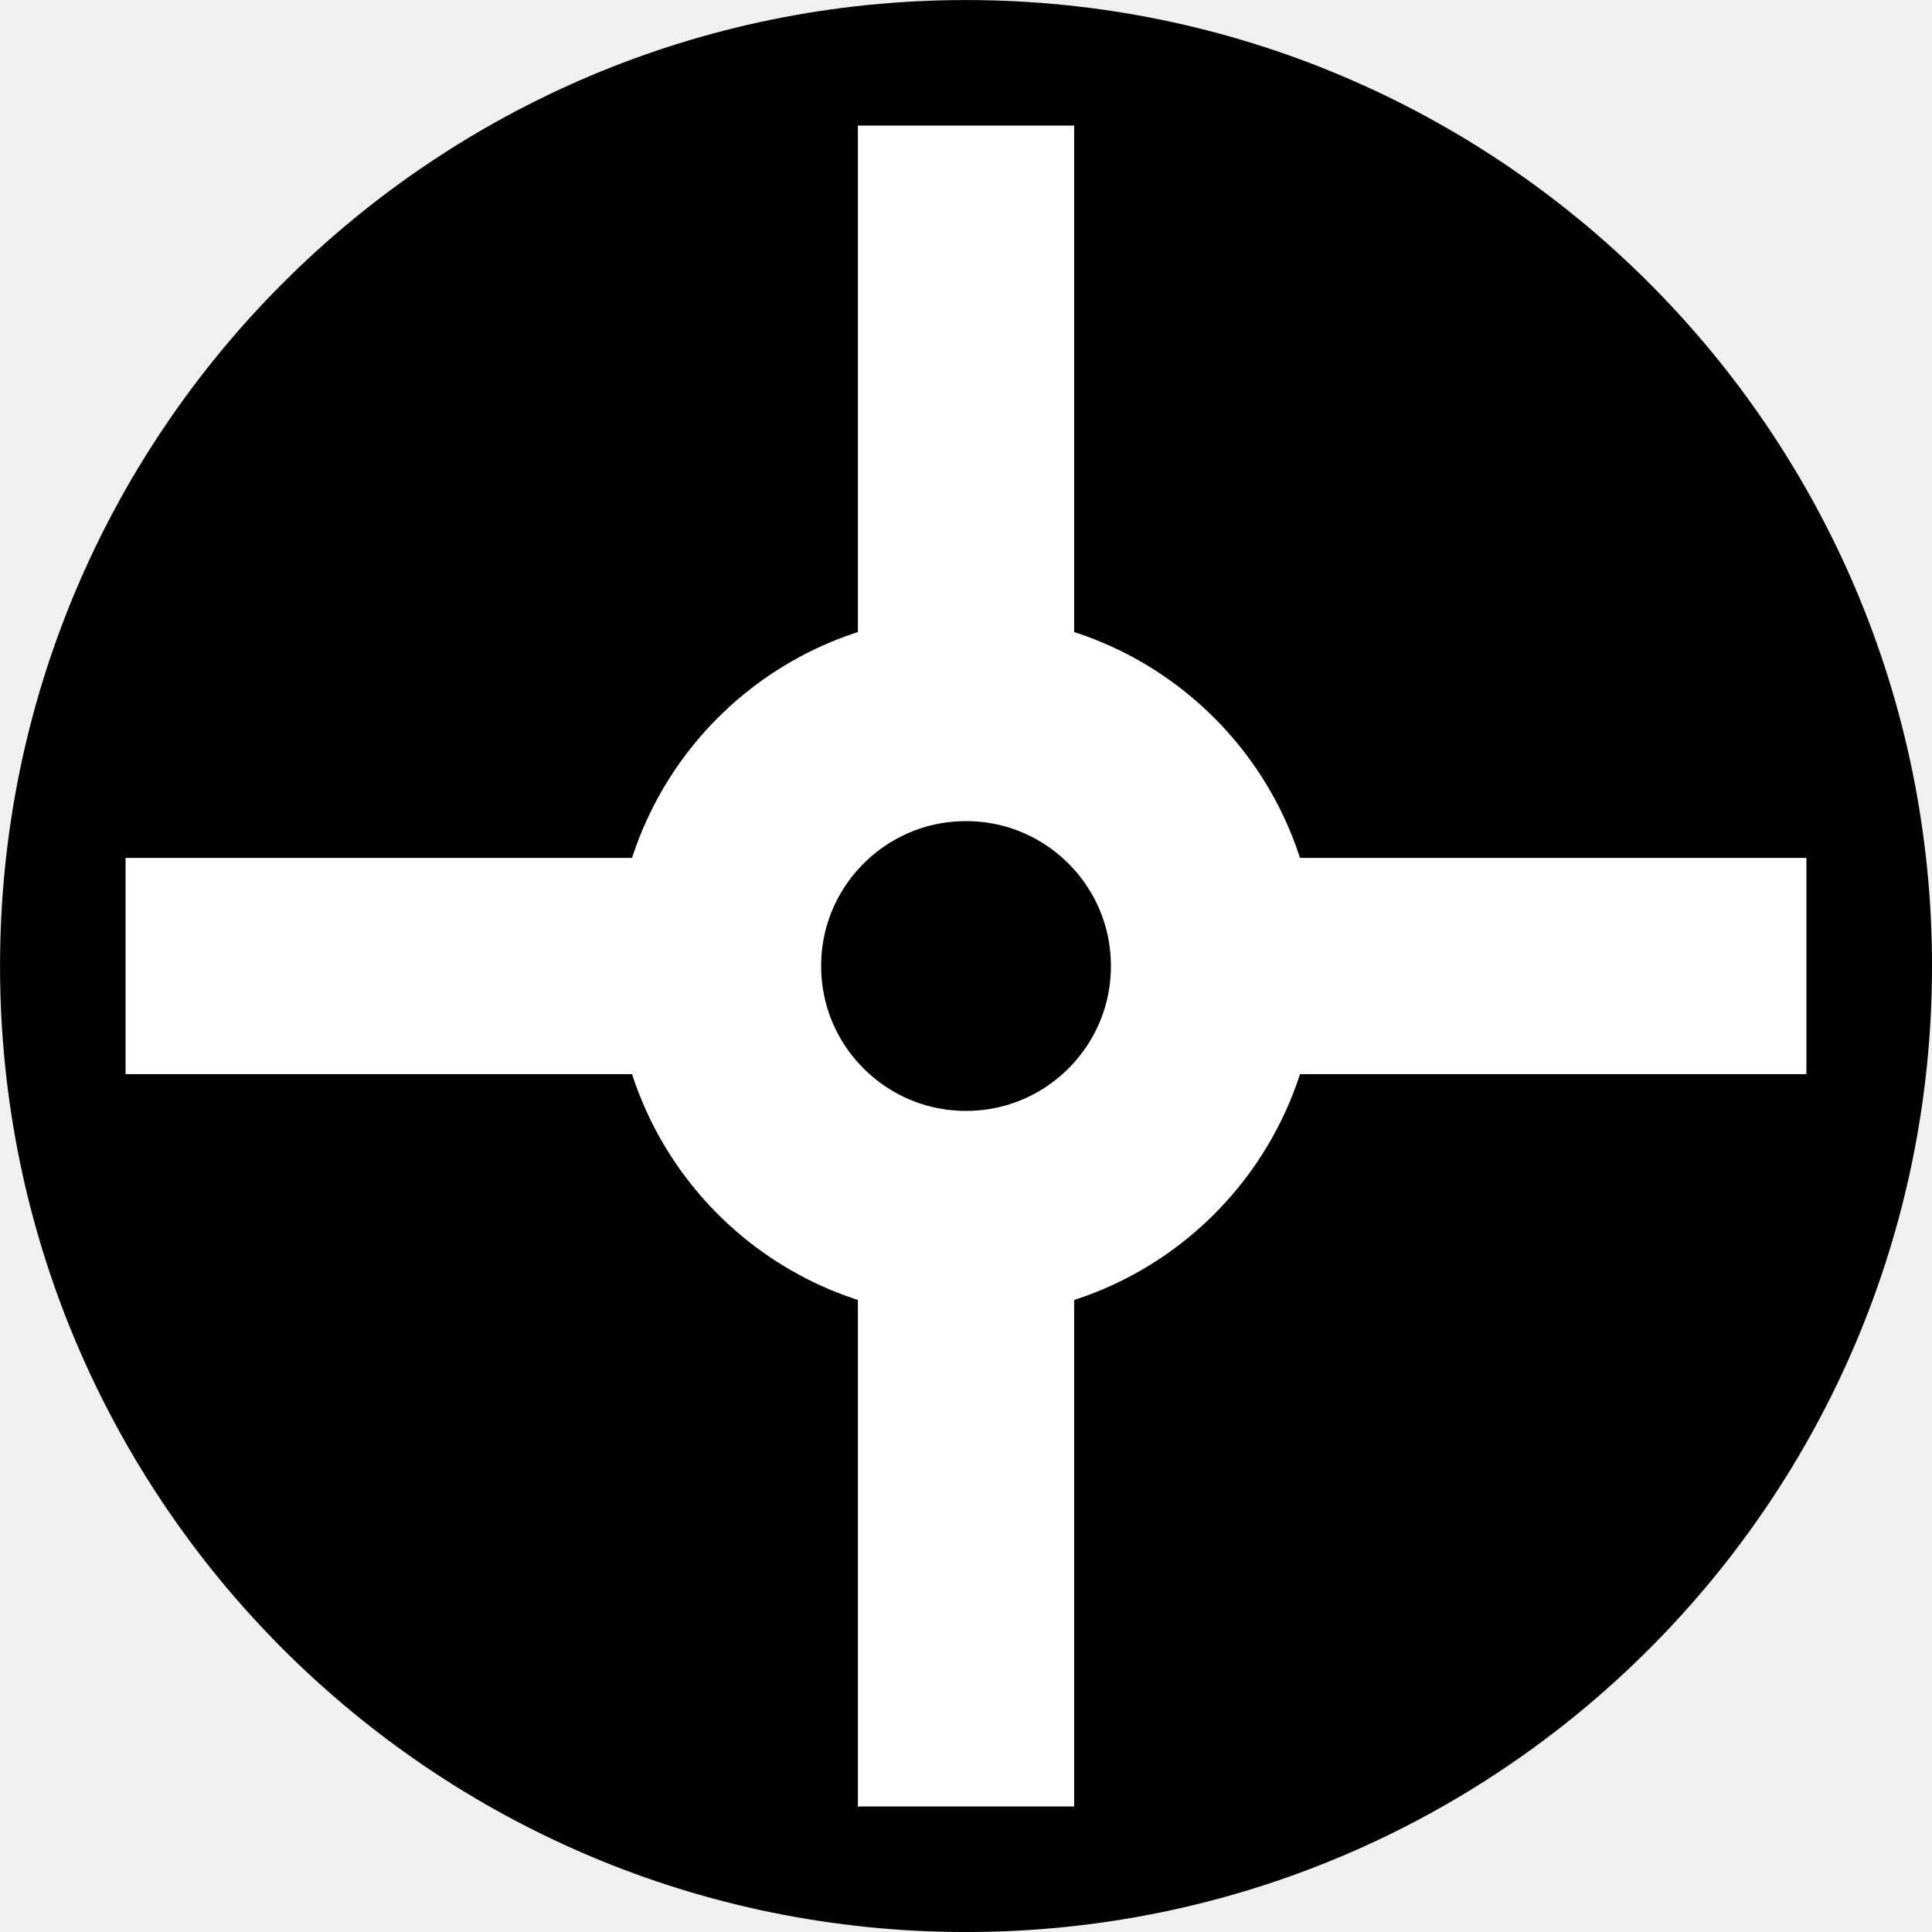
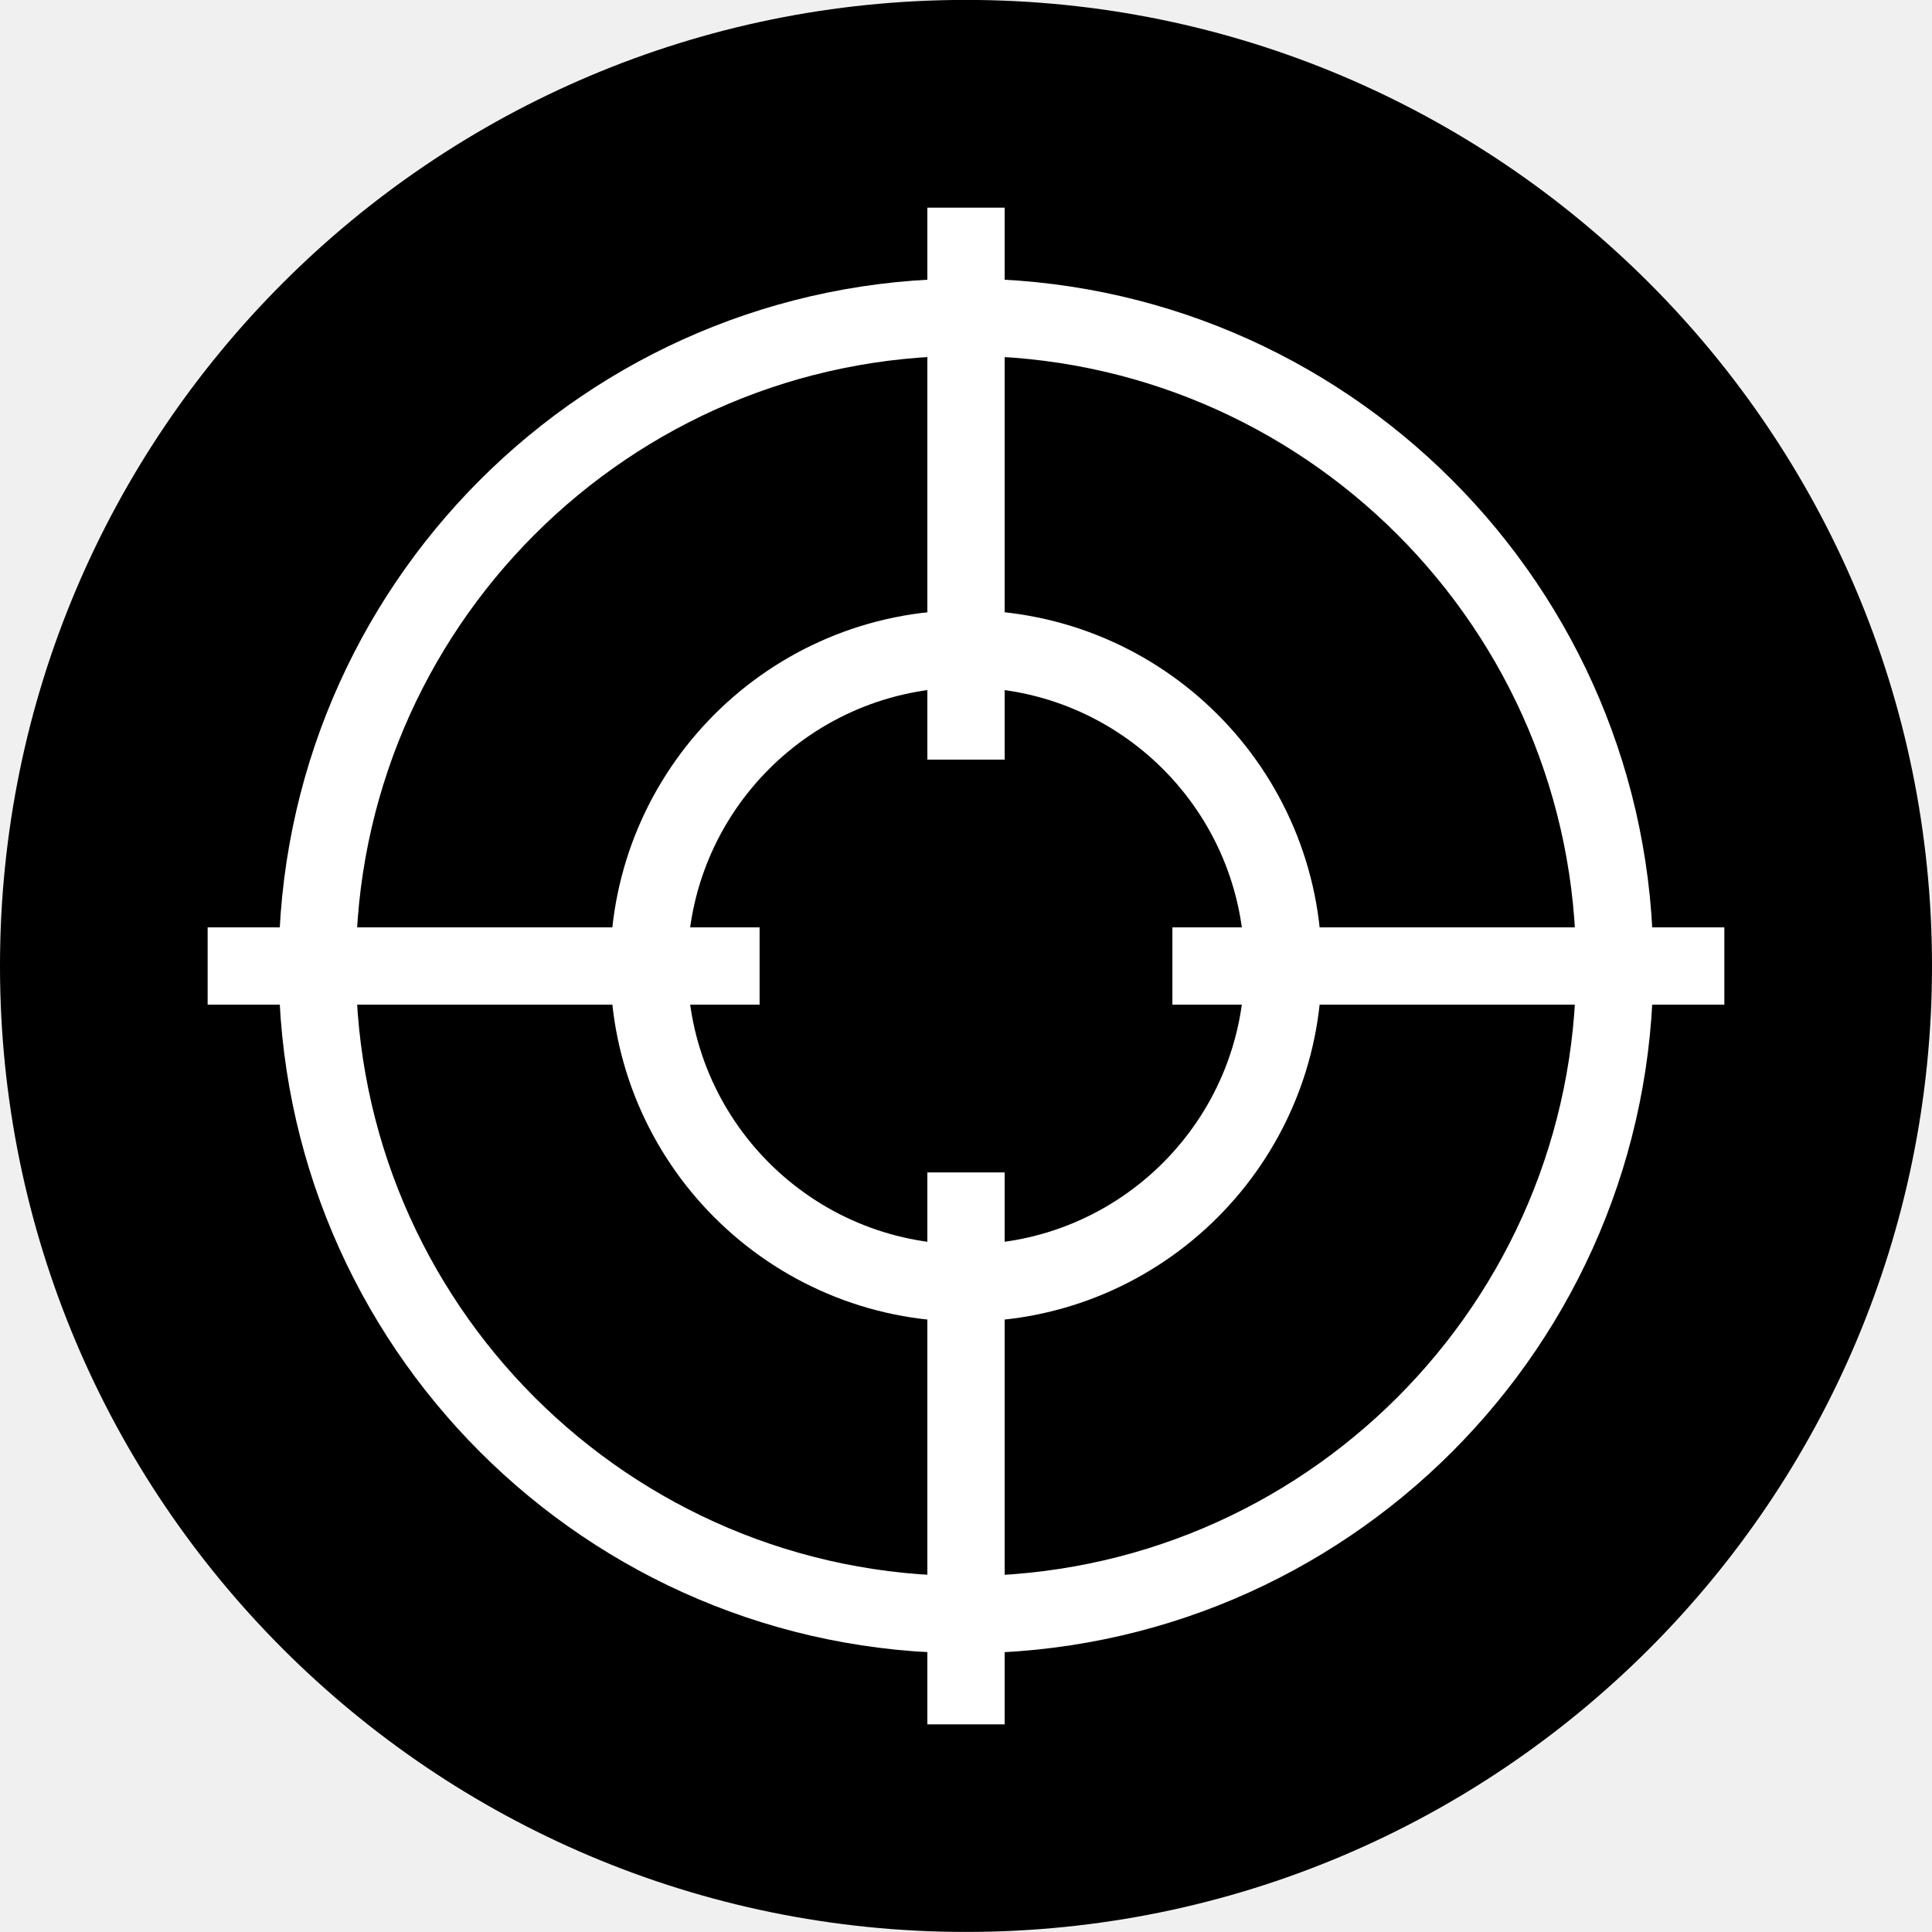
<svg xmlns="http://www.w3.org/2000/svg" width="10mm" height="10mm" viewBox="0 0 10 10" version="1.1" id="svg6953">
  <defs id="defs6947" />
  <g id="layer1" transform="translate(195.2708,195.0626)">
-     <g id="g1531" transform="matrix(0.2772968,0,0,0.2772968,-309.7806,-467.5101)">
-       <circle r="18.031" cy="1000.544" cx="430.982" id="circle1420" style="fill:#000000;fill-opacity:1;stroke:none;stroke-width:1.134;stroke-miterlimit:4;stroke-dasharray:none" />
-       <g id="g1509" transform="matrix(0.8451178,0,0,0.8451178,375.4679,483.7904)" style="stroke:#ffffff;stroke-width:1.138">
-         <circle r="5.476" cy="611.457" cx="65.688" id="circle1495" style="opacity:1;fill:none;fill-opacity:1;stroke:#ffffff;stroke-width:4.552;stroke-miterlimit:4;stroke-dasharray:none;stroke-opacity:1" />
-         <g style="stroke:#ffffff;stroke-width:1.194" transform="matrix(1,0,0,0.9082569,0,55.86996)" id="g1501">
-           <path style="fill:none;stroke:#ffffff;stroke-width:4.776;stroke-linecap:butt;stroke-linejoin:miter;stroke-miterlimit:4;stroke-dasharray:none;stroke-opacity:1" d="m 65.688,591.27 v 14.875" id="path1497" />
-           <path id="path1499" d="m 65.688,617.27 v 14.875" style="fill:none;stroke:#ffffff;stroke-width:4.776;stroke-linecap:butt;stroke-linejoin:miter;stroke-miterlimit:4;stroke-dasharray:none;stroke-opacity:1" />
+     <g id="g861" transform="translate(15.70319)">
+       <circle r="5" cy="-190.063" cx="-205.974" id="circle841" style="fill:#000000;fill-opacity:1;stroke:none;stroke-width:0.314;stroke-miterlimit:4;stroke-dasharray:none" />
+       <g id="g859" transform="matrix(0.9023294,0,0,0.9023294,-20.11759,-18.56352)">
+         <circle r="3.721" cy="-190.063" cx="-205.974" id="circle843" style="fill:none;fill-opacity:1;stroke:#ffffff;stroke-width:0.443;stroke-miterlimit:4;stroke-dasharray:none;stroke-opacity:1" />
+         <g style="stroke:#ffffff;stroke-width:1.194" transform="matrix(0.09279153,0,0,0.2128486,-212.0692,-320.2636)" id="g849">
+           <path style="color:#000000;font-style:normal;font-variant:normal;font-weight:normal;font-stretch:normal;font-size:medium;line-height:normal;font-family:sans-serif;font-variant-ligatures:normal;font-variant-position:normal;font-variant-caps:normal;font-variant-numeric:normal;font-variant-alternates:normal;font-variant-east-asian:normal;font-feature-settings:normal;font-variation-settings:normal;text-indent:0;text-align:start;text-decoration:none;text-decoration-line:none;text-decoration-style:solid;text-decoration-color:#000000;letter-spacing:normal;word-spacing:normal;text-transform:none;writing-mode:lr-tb;direction:ltr;text-orientation:mixed;dominant-baseline:auto;baseline-shift:baseline;text-anchor:start;white-space:normal;shape-padding:0;shape-margin:0;inline-size:0;clip-rule:nonzero;display:inline;overflow:visible;visibility:visible;opacity:1;isolation:auto;mix-blend-mode:normal;color-interpolation:sRGB;color-interpolation-filters:linearRGB;solid-color:#000000;solid-opacity:1;vector-effect:none;fill:#ffffff;fill-opacity:1;fill-rule:nonzero;stroke:none;stroke-linecap:butt;stroke-linejoin:miter;stroke-miterlimit:4;stroke-dasharray:none;stroke-dashoffset:0;stroke-opacity:1;color-rendering:auto;image-rendering:auto;shape-rendering:auto;text-rendering:auto;enable-background:accumulate;stop-color:#000000;stop-opacity:1" d="m 63.299,591.27 v 14.875 h 4.777 v -14.875 z" id="path845" />
+           <path style="color:#000000;font-style:normal;font-variant:normal;font-weight:normal;font-stretch:normal;font-size:medium;line-height:normal;font-family:sans-serif;font-variant-ligatures:normal;font-variant-position:normal;font-variant-caps:normal;font-variant-numeric:normal;font-variant-alternates:normal;font-variant-east-asian:normal;font-feature-settings:normal;font-variation-settings:normal;text-indent:0;text-align:start;text-decoration:none;text-decoration-line:none;text-decoration-style:solid;text-decoration-color:#000000;letter-spacing:normal;word-spacing:normal;text-transform:none;writing-mode:lr-tb;direction:ltr;text-orientation:mixed;dominant-baseline:auto;baseline-shift:baseline;text-anchor:start;white-space:normal;shape-padding:0;shape-margin:0;inline-size:0;clip-rule:nonzero;display:inline;overflow:visible;visibility:visible;opacity:1;isolation:auto;mix-blend-mode:normal;color-interpolation:sRGB;color-interpolation-filters:linearRGB;solid-color:#000000;solid-opacity:1;vector-effect:none;fill:#ffffff;fill-opacity:1;fill-rule:nonzero;stroke:none;stroke-linecap:butt;stroke-linejoin:miter;stroke-miterlimit:4;stroke-dasharray:none;stroke-dashoffset:0;stroke-opacity:1;color-rendering:auto;image-rendering:auto;shape-rendering:auto;text-rendering:auto;enable-background:accumulate;stop-color:#000000;stop-opacity:1" d="m 63.299,617.27 v 14.875 h 4.777 v -14.875 z" id="path847" />
        </g>
-         <g id="g1507" transform="matrix(0,1,-0.9082569,0,621.2748,545.7697)" style="stroke:#ffffff;stroke-width:1.194">
-           <path id="path1503" d="m 65.688,591.27 v 14.875" style="fill:none;stroke:#ffffff;stroke-width:4.776;stroke-linecap:butt;stroke-linejoin:miter;stroke-miterlimit:4;stroke-dasharray:none;stroke-opacity:1" />
-           <path style="fill:none;stroke:#ffffff;stroke-width:4.776;stroke-linecap:butt;stroke-linejoin:miter;stroke-miterlimit:4;stroke-dasharray:none;stroke-opacity:1" d="m 65.688,617.27 v 14.875" id="path1505" />
+         <g style="stroke:#ffffff;stroke-width:1.194" transform="matrix(0,0.09279153,-0.2128486,0,-75.77298,-196.1578)" id="g855">
+           <path style="color:#000000;font-style:normal;font-variant:normal;font-weight:normal;font-stretch:normal;font-size:medium;line-height:normal;font-family:sans-serif;font-variant-ligatures:normal;font-variant-position:normal;font-variant-caps:normal;font-variant-numeric:normal;font-variant-alternates:normal;font-variant-east-asian:normal;font-feature-settings:normal;font-variation-settings:normal;text-indent:0;text-align:start;text-decoration:none;text-decoration-line:none;text-decoration-style:solid;text-decoration-color:#000000;letter-spacing:normal;word-spacing:normal;text-transform:none;writing-mode:lr-tb;direction:ltr;text-orientation:mixed;dominant-baseline:auto;baseline-shift:baseline;text-anchor:start;white-space:normal;shape-padding:0;shape-margin:0;inline-size:0;clip-rule:nonzero;display:inline;overflow:visible;visibility:visible;opacity:1;isolation:auto;mix-blend-mode:normal;color-interpolation:sRGB;color-interpolation-filters:linearRGB;solid-color:#000000;solid-opacity:1;vector-effect:none;fill:#ffffff;fill-opacity:1;fill-rule:nonzero;stroke:none;stroke-linecap:butt;stroke-linejoin:miter;stroke-miterlimit:4;stroke-dasharray:none;stroke-dashoffset:0;stroke-opacity:1;color-rendering:auto;image-rendering:auto;shape-rendering:auto;text-rendering:auto;enable-background:accumulate;stop-color:#000000;stop-opacity:1" d="m 63.299,591.27 v 14.875 h 4.777 v -14.875 z" id="path851" />
+           <path style="color:#000000;font-style:normal;font-variant:normal;font-weight:normal;font-stretch:normal;font-size:medium;line-height:normal;font-family:sans-serif;font-variant-ligatures:normal;font-variant-position:normal;font-variant-caps:normal;font-variant-numeric:normal;font-variant-alternates:normal;font-variant-east-asian:normal;font-feature-settings:normal;font-variation-settings:normal;text-indent:0;text-align:start;text-decoration:none;text-decoration-line:none;text-decoration-style:solid;text-decoration-color:#000000;letter-spacing:normal;word-spacing:normal;text-transform:none;writing-mode:lr-tb;direction:ltr;text-orientation:mixed;dominant-baseline:auto;baseline-shift:baseline;text-anchor:start;white-space:normal;shape-padding:0;shape-margin:0;inline-size:0;clip-rule:nonzero;display:inline;overflow:visible;visibility:visible;opacity:1;isolation:auto;mix-blend-mode:normal;color-interpolation:sRGB;color-interpolation-filters:linearRGB;solid-color:#000000;solid-opacity:1;vector-effect:none;fill:#ffffff;fill-opacity:1;fill-rule:nonzero;stroke:none;stroke-linecap:butt;stroke-linejoin:miter;stroke-miterlimit:4;stroke-dasharray:none;stroke-dashoffset:0;stroke-opacity:1;color-rendering:auto;image-rendering:auto;shape-rendering:auto;text-rendering:auto;enable-background:accumulate;stop-color:#000000;stop-opacity:1" d="m 63.299,617.27 v 14.875 h 4.777 v -14.875 z" id="path853" />
        </g>
+         <circle r="1.819" cy="-190.063" cx="-205.974" id="circle857" style="fill:none;fill-opacity:1;stroke:#ffffff;stroke-width:0.443;stroke-miterlimit:4;stroke-dasharray:none;stroke-opacity:1" />
      </g>
    </g>
  </g>
</svg>
